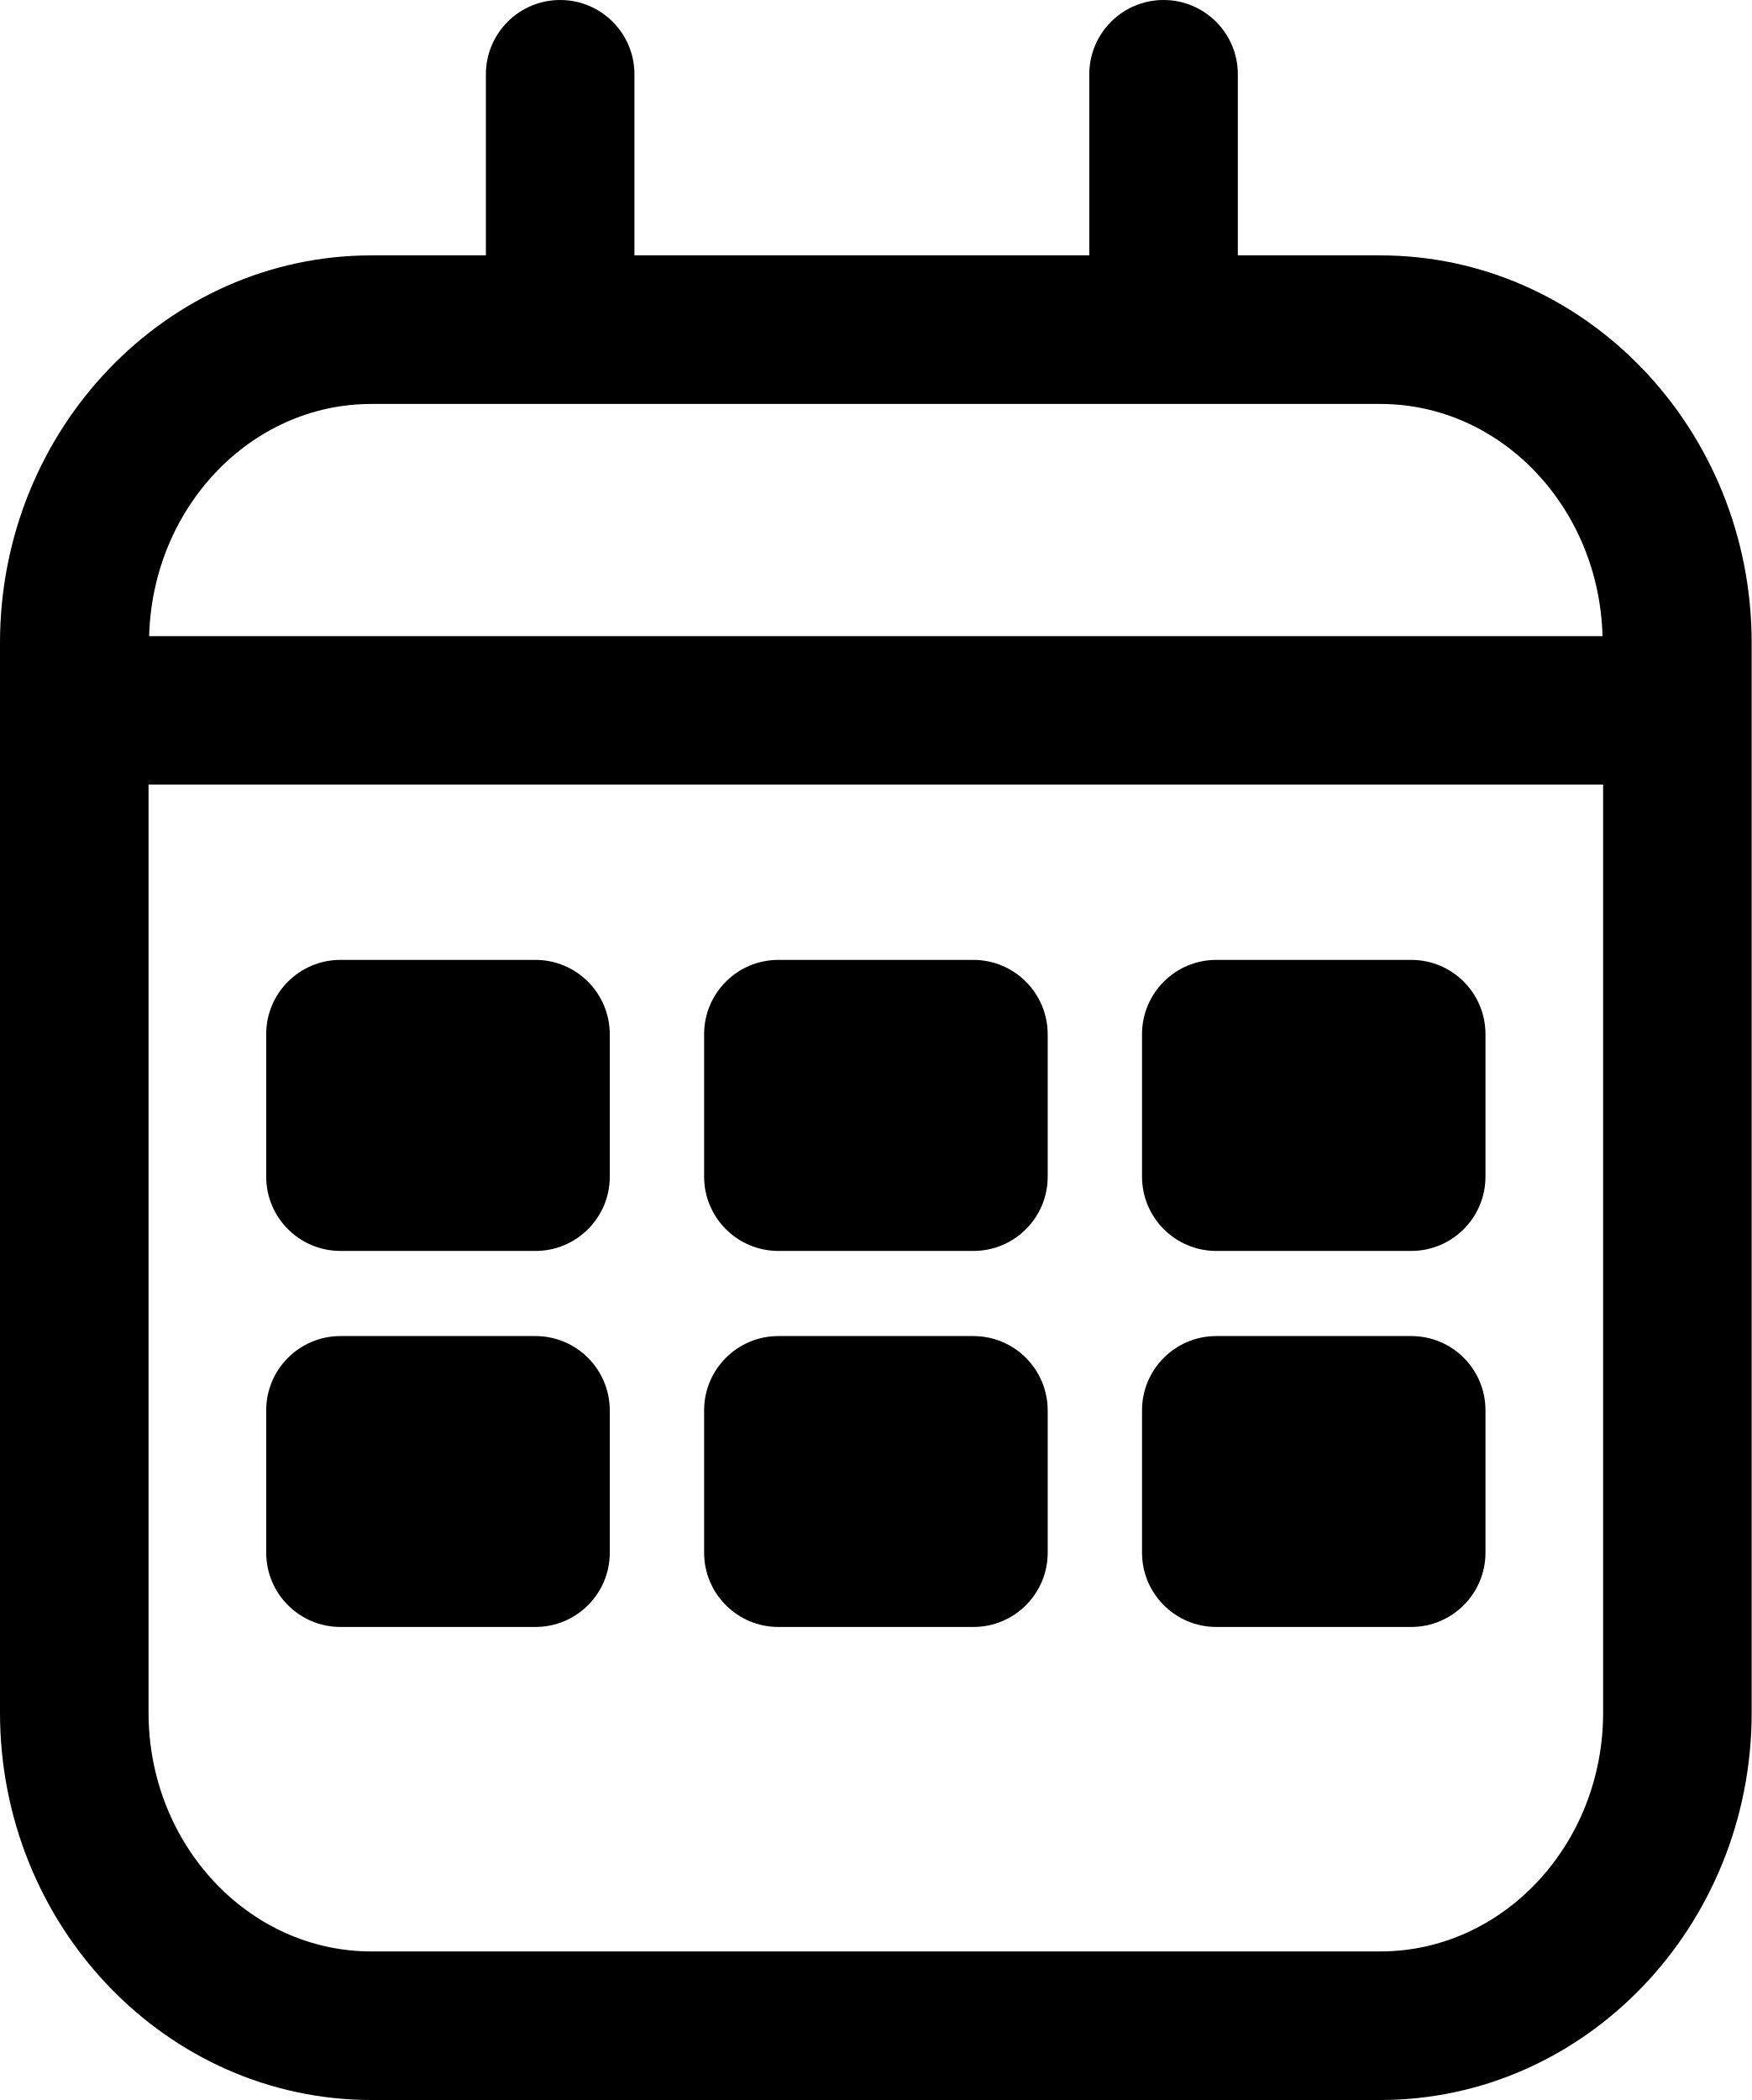
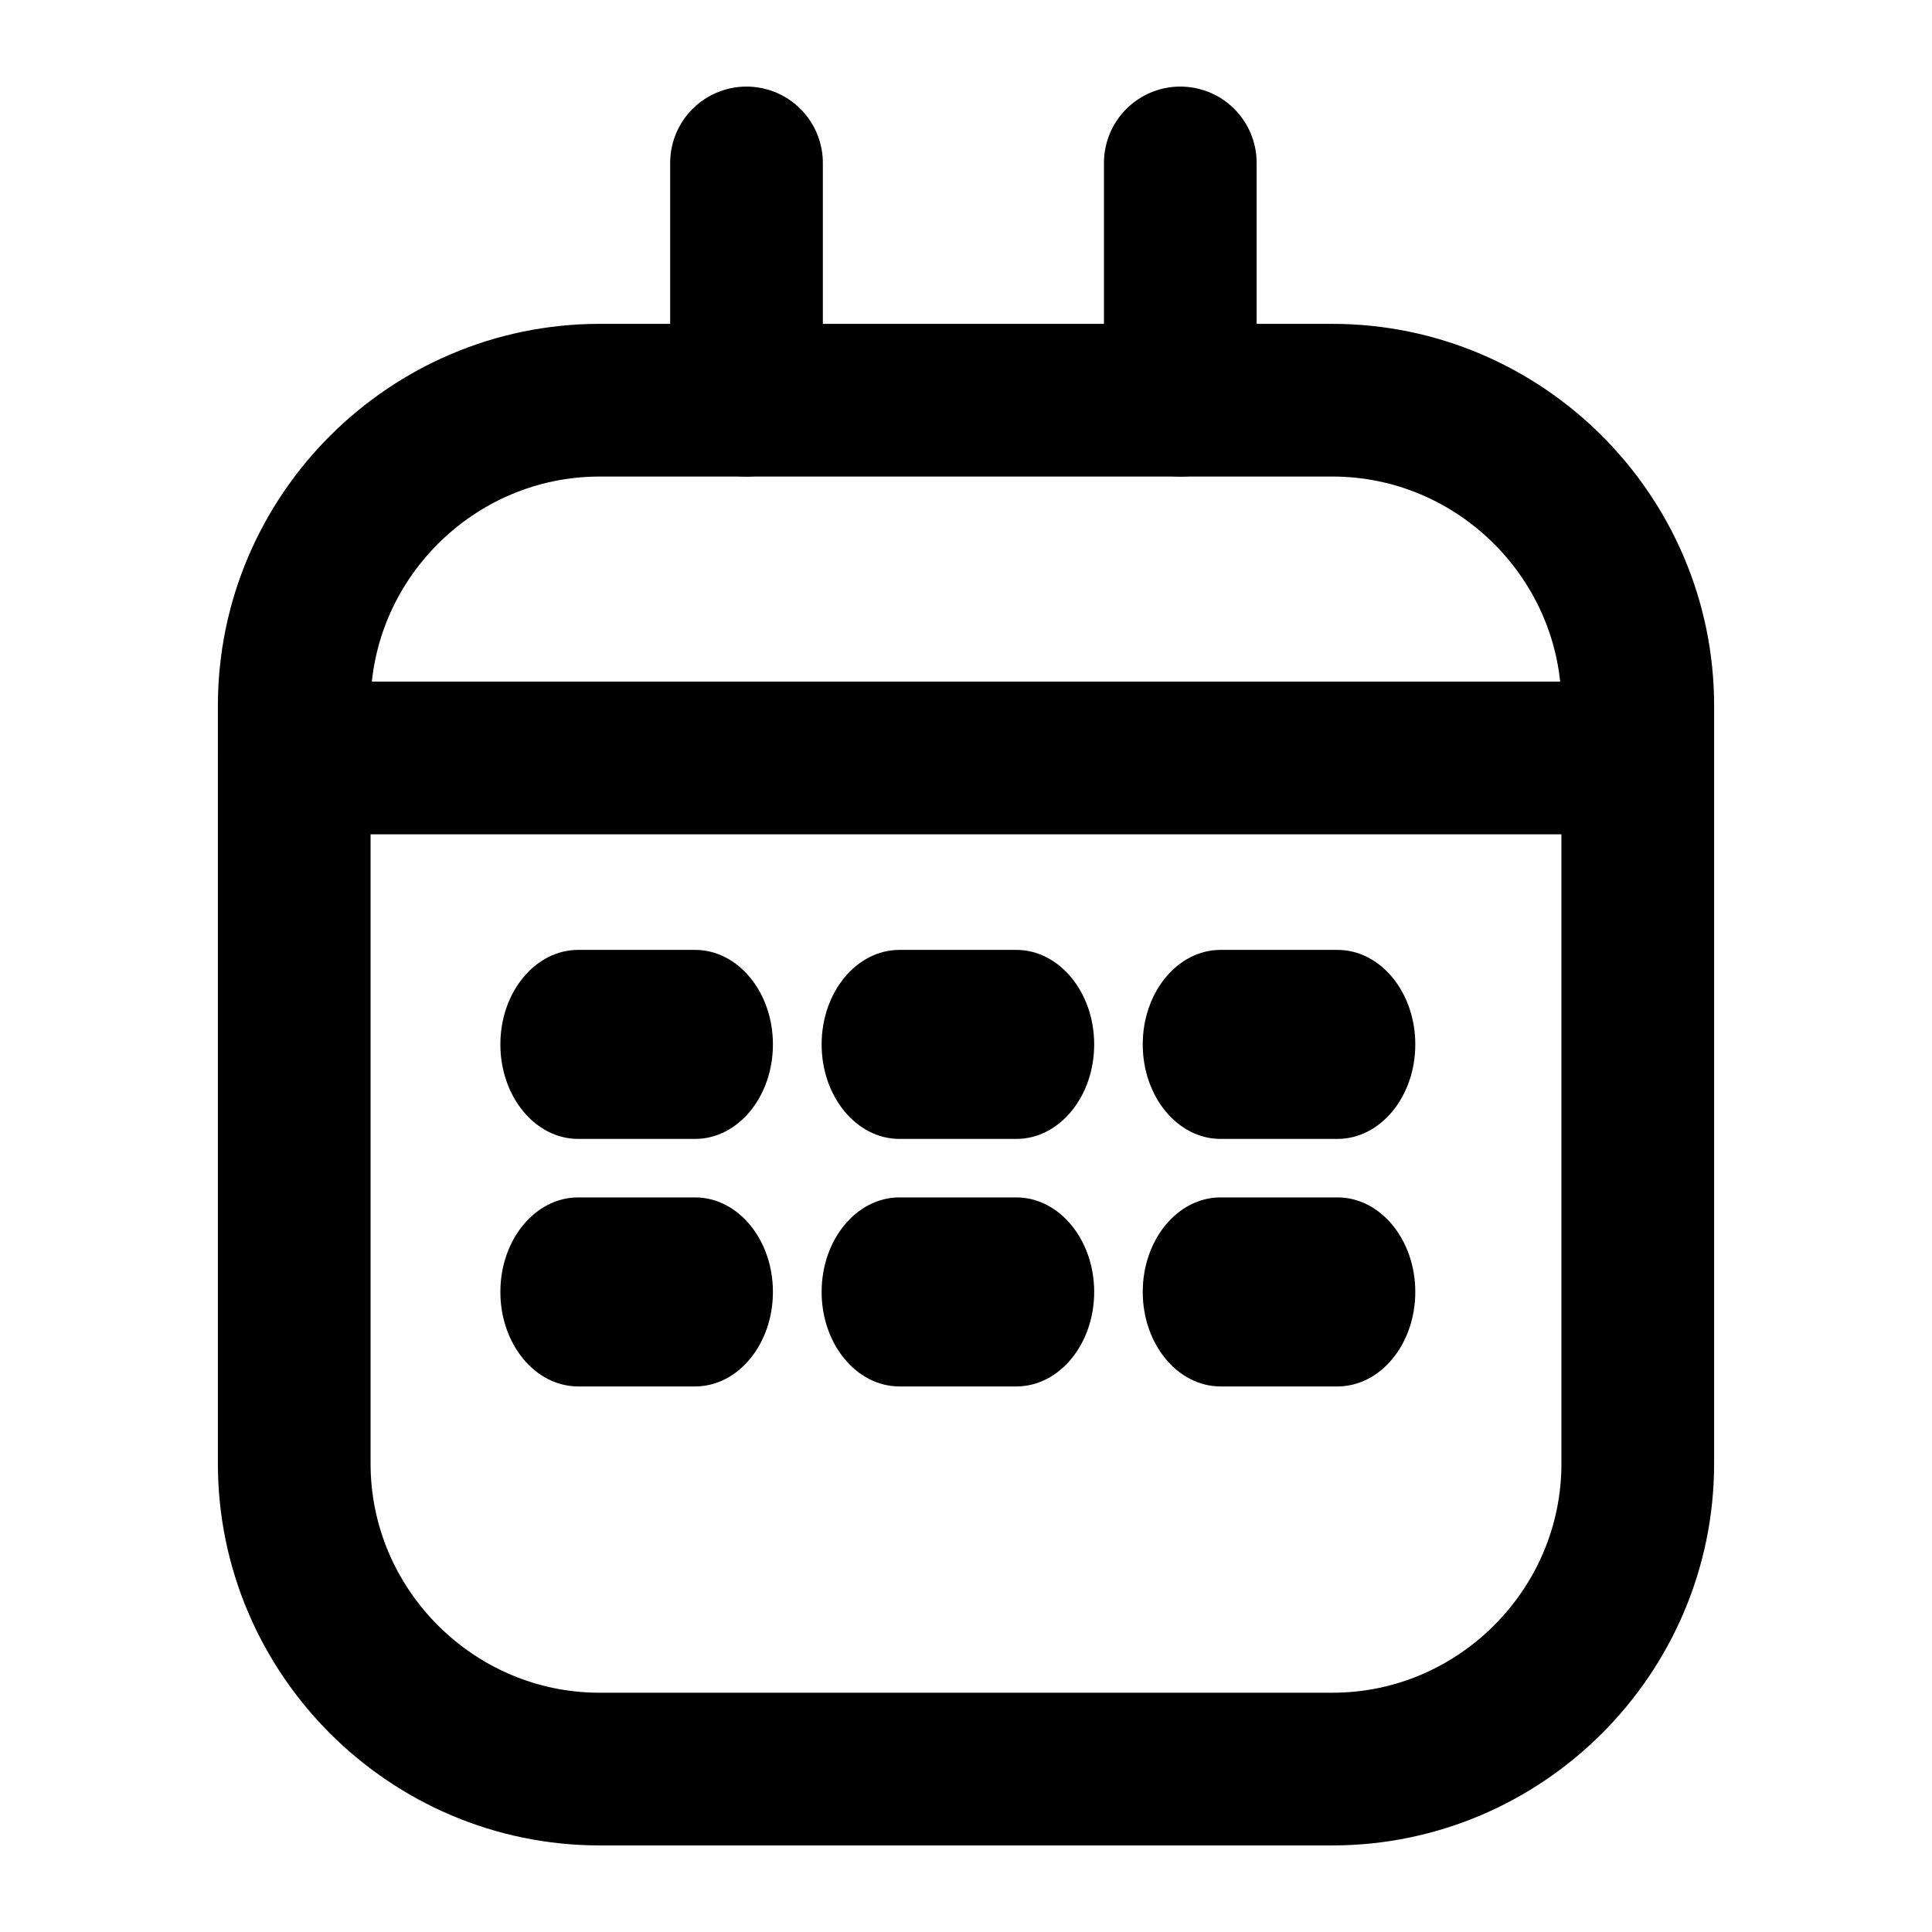
- <svg xmlns="http://www.w3.org/2000/svg" version="1.1" id="Layer_1" x="0px" y="0px" width="11.792px" height="14.135px" viewBox="0 0 11.792 14.135" enable-background="new 0 0 11.792 14.135" xml:space="preserve">
+ <svg xmlns="http://www.w3.org/2000/svg" version="1.1" id="Layer_1" x="0px" y="0px" width="12.653px" height="12.653px" viewBox="0 0 12.653 12.653" enable-background="new 0 0 12.653 12.653" xml:space="preserve">
  <g>
-     <path d="M9.292,1.719H8.333V0.5c0-0.276-0.224-0.5-0.5-0.5c-0.276,0-0.5,0.224-0.5,0.5v1.219H4.271V0.5c0-0.276-0.224-0.5-0.5-0.5   s-0.5,0.224-0.5,0.5v1.219H2.5c-1.378,0-2.5,1.17-2.5,2.608v7.201c0,1.438,1.122,2.607,2.5,2.607h6.792c1.379,0,2.5-1.17,2.5-2.607   V4.327C11.792,2.889,10.67,1.719,9.292,1.719z M2.5,2.719h6.792c0.813,0,1.473,0.697,1.496,1.563H1.004   C1.027,3.416,1.687,2.719,2.5,2.719z M9.292,13.135H2.5c-0.827,0-1.5-0.721-1.5-1.607V5.281h9.792v6.247   C10.792,12.414,10.119,13.135,9.292,13.135z" />
-     <path d="M3.604,6.461H2.292c-0.276,0-0.5,0.224-0.5,0.5V7.92c0,0.276,0.224,0.5,0.5,0.5h1.313c0.276,0,0.5-0.224,0.5-0.5V6.961   C4.104,6.685,3.881,6.461,3.604,6.461z" />
-     <path d="M6.552,6.461H5.24c-0.276,0-0.5,0.224-0.5,0.5V7.92c0,0.276,0.224,0.5,0.5,0.5h1.313c0.276,0,0.5-0.224,0.5-0.5V6.961   C7.052,6.685,6.829,6.461,6.552,6.461z" />
-     <path d="M9.5,6.461H8.188c-0.276,0-0.5,0.224-0.5,0.5V7.92c0,0.276,0.224,0.5,0.5,0.5H9.5c0.276,0,0.5-0.224,0.5-0.5V6.961   C10,6.685,9.777,6.461,9.5,6.461z" />
-     <path d="M3.604,8.993H2.292c-0.276,0-0.5,0.224-0.5,0.5v0.958c0,0.276,0.224,0.5,0.5,0.5h1.313c0.276,0,0.5-0.224,0.5-0.5V9.493   C4.104,9.216,3.881,8.993,3.604,8.993z" />
-     <path d="M6.552,8.993H5.24c-0.276,0-0.5,0.224-0.5,0.5v0.958c0,0.276,0.224,0.5,0.5,0.5h1.313c0.276,0,0.5-0.224,0.5-0.5V9.493   C7.052,9.216,6.829,8.993,6.552,8.993z" />
-     <path d="M9.5,8.993H8.188c-0.276,0-0.5,0.224-0.5,0.5v0.958c0,0.276,0.224,0.5,0.5,0.5H9.5c0.276,0,0.5-0.224,0.5-0.5V9.493   C10,9.216,9.777,8.993,9.5,8.993z" />
+     <path fill="none" stroke="currentColor" stroke-linecap="round" stroke-linejoin="round" stroke-miterlimit="10" d="M3.927,11.586   c-1.1,0-2-0.9-2-2V4.621c0-1.1,0.9-2,2-2h4.799c1.1,0,2,0.9,2,2v4.965c0,1.1-0.9,2-2,2H3.927z" />
  </g>
+   <line fill="none" stroke="currentColor" stroke-linecap="round" stroke-linejoin="round" stroke-miterlimit="10" x1="4.889" y1="2.621" x2="4.889" y2="1.067" />
+   <line fill="none" stroke="currentColor" stroke-linecap="round" stroke-linejoin="round" stroke-miterlimit="10" x1="7.73" y1="2.621" x2="7.73" y2="1.067" />
+   <line fill="none" stroke="currentColor" stroke-linecap="round" stroke-linejoin="round" stroke-miterlimit="10" x1="1.927" y1="4.964" x2="10.726" y2="4.964" />
+   <path fill="currentColor" stroke="none" d="M5.062,6.84c0,0.342-0.228,0.619-0.51,0.619H3.787c-0.282,0-0.51-0.277-0.51-0.619l0,0c0-0.342,0.228-0.619,0.51-0.619  h0.765C4.834,6.221,5.062,6.498,5.062,6.84L5.062,6.84z" />
+   <path fill="currentColor" stroke="none" d="M7.166,6.84c0,0.342-0.228,0.619-0.51,0.619H5.891c-0.282,0-0.51-0.277-0.51-0.619l0,0c0-0.342,0.228-0.619,0.51-0.619  h0.765C6.937,6.221,7.166,6.498,7.166,6.84L7.166,6.84z" />
+   <path fill="currentColor" stroke="none" d="M9.269,6.84c0,0.342-0.228,0.619-0.51,0.619H7.994c-0.282,0-0.51-0.277-0.51-0.619l0,0c0-0.342,0.228-0.619,0.51-0.619  h0.765C9.041,6.221,9.269,6.498,9.269,6.84L9.269,6.84z" />
+   <path fill="currentColor" stroke="none" d="M5.062,8.461c0,0.342-0.228,0.619-0.51,0.619H3.787c-0.282,0-0.51-0.277-0.51-0.619l0,0c0-0.342,0.228-0.619,0.51-0.619  h0.765C4.834,7.842,5.062,8.119,5.062,8.461L5.062,8.461z" />
+   <path fill="currentColor" stroke="none" d="M7.166,8.461c0,0.342-0.228,0.619-0.51,0.619H5.891c-0.282,0-0.51-0.277-0.51-0.619l0,0c0-0.342,0.228-0.619,0.51-0.619  h0.765C6.937,7.842,7.166,8.119,7.166,8.461L7.166,8.461z" />
+   <path fill="currentColor" stroke="none" d="M9.269,8.461c0,0.342-0.228,0.619-0.51,0.619H7.994c-0.282,0-0.51-0.277-0.51-0.619l0,0c0-0.342,0.228-0.619,0.51-0.619  h0.765C9.041,7.842,9.269,8.119,9.269,8.461L9.269,8.461z" />
</svg>
